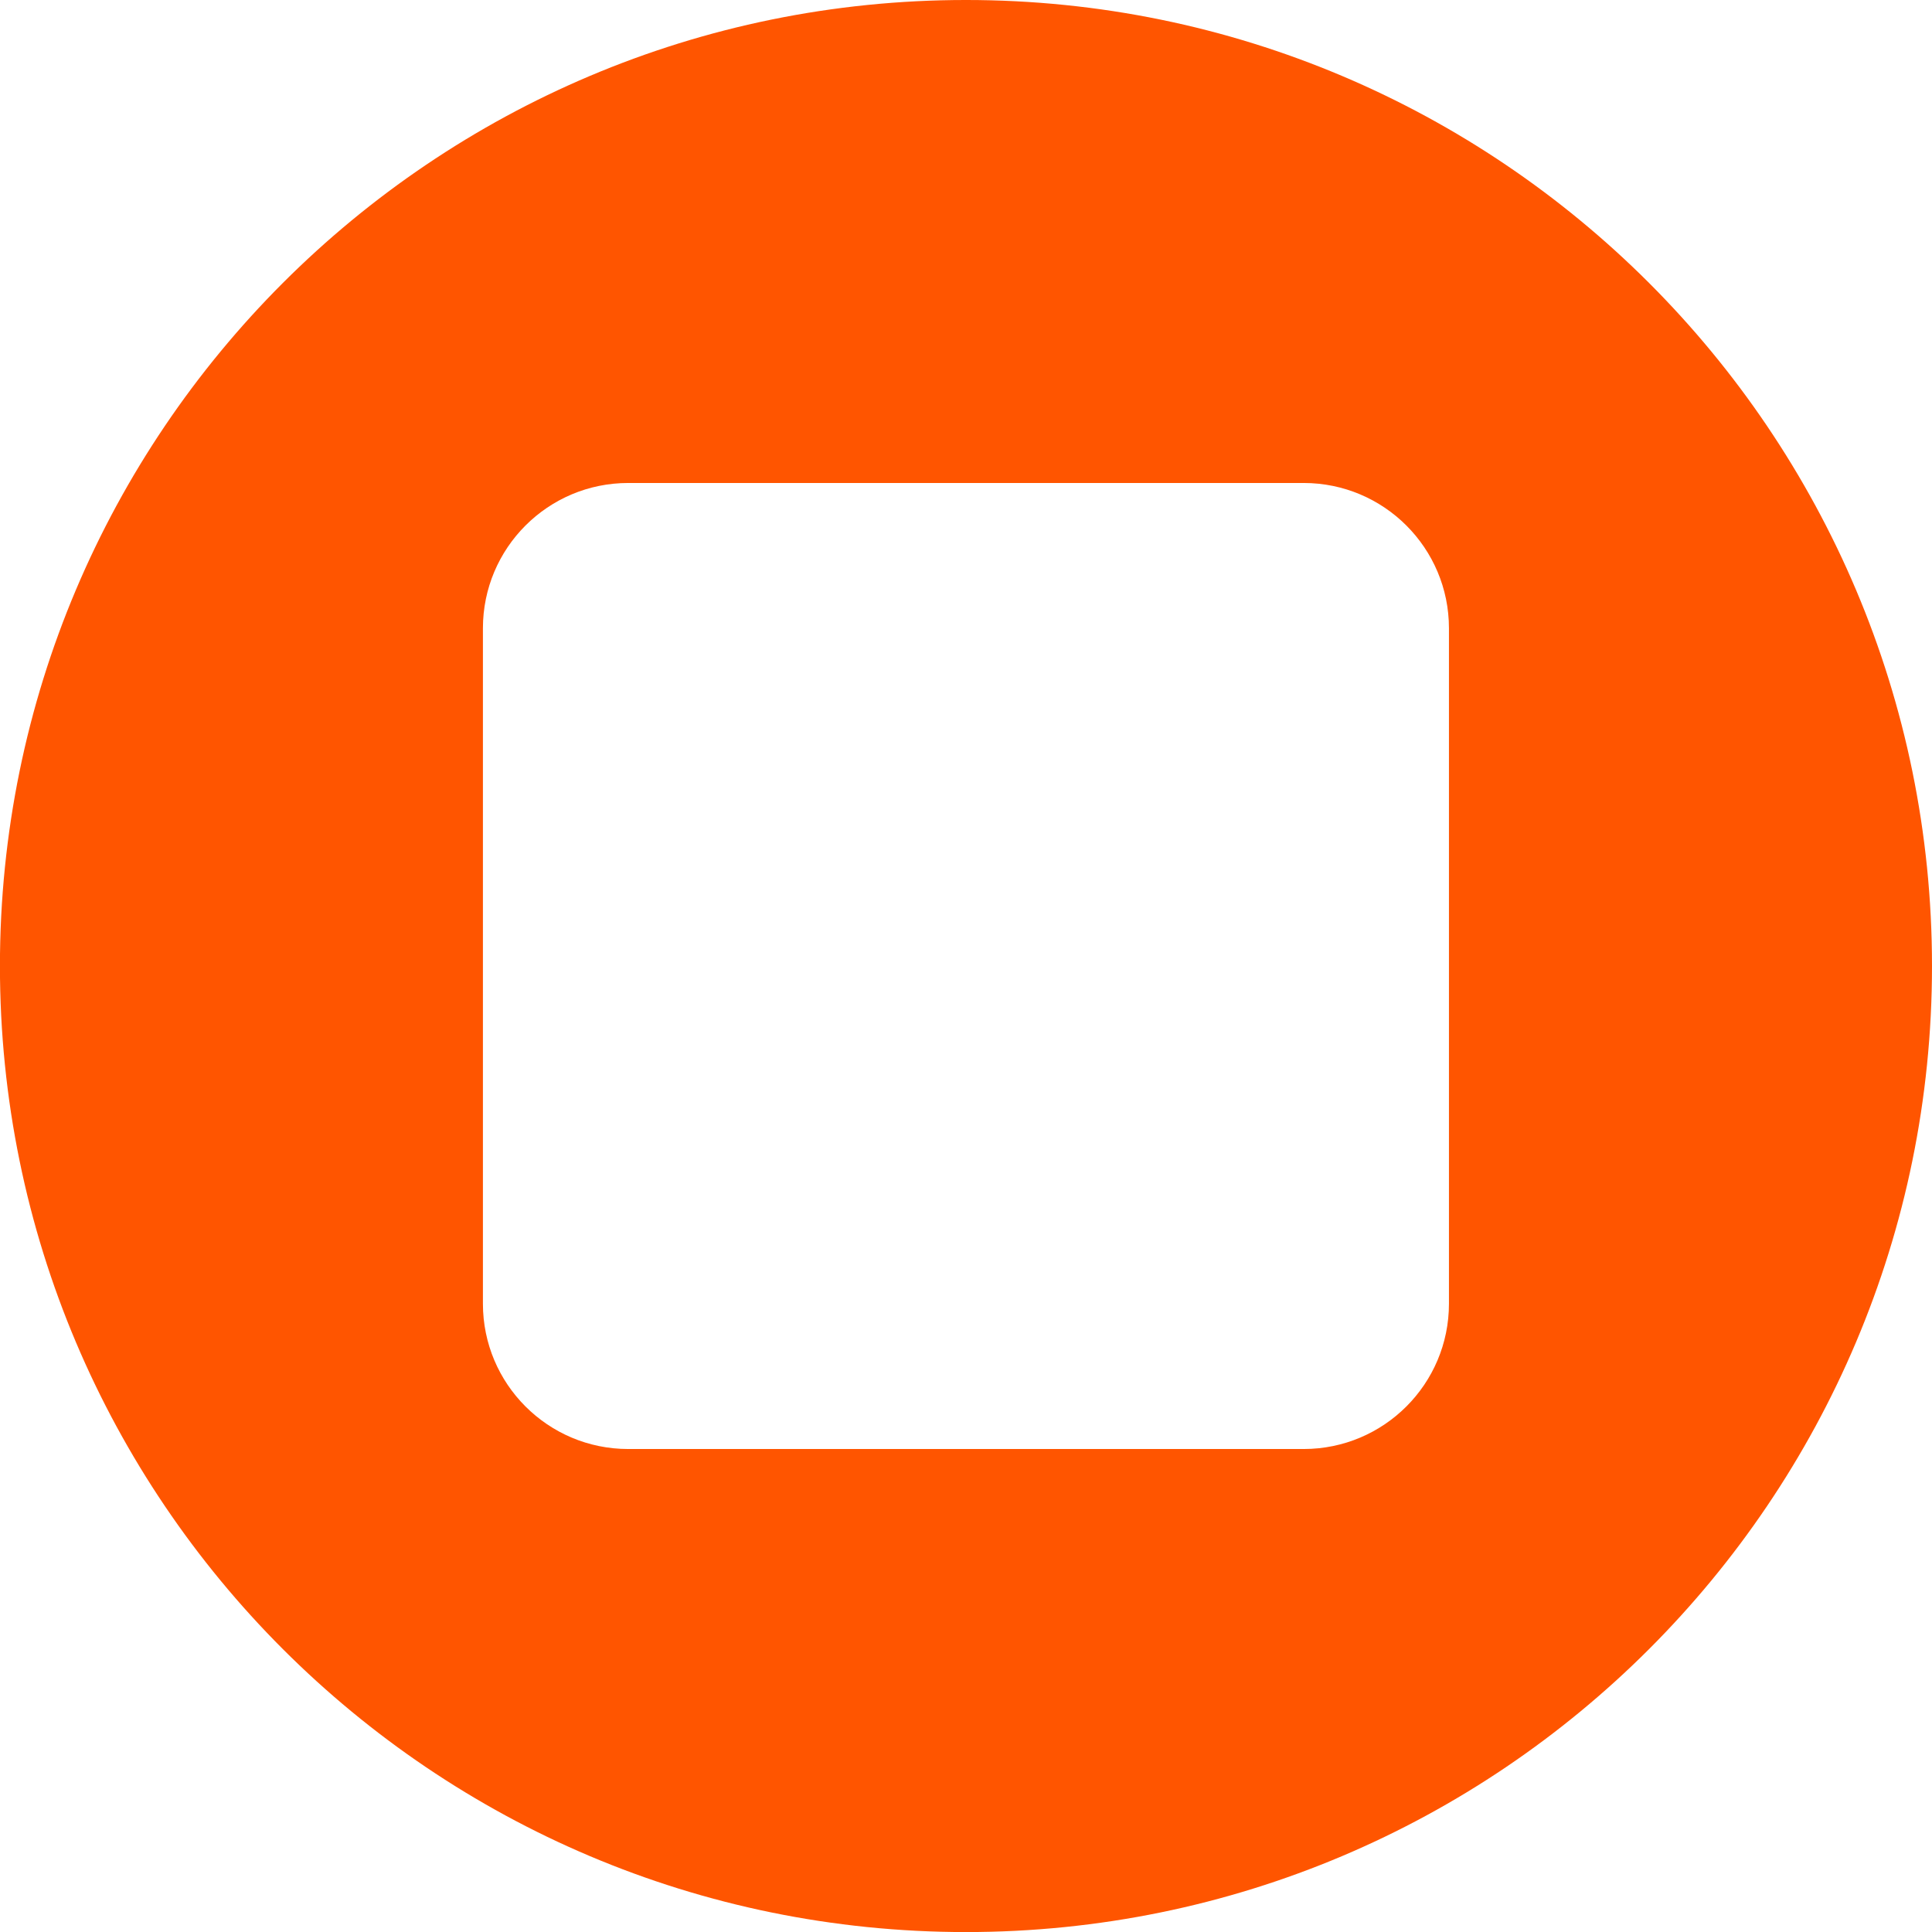
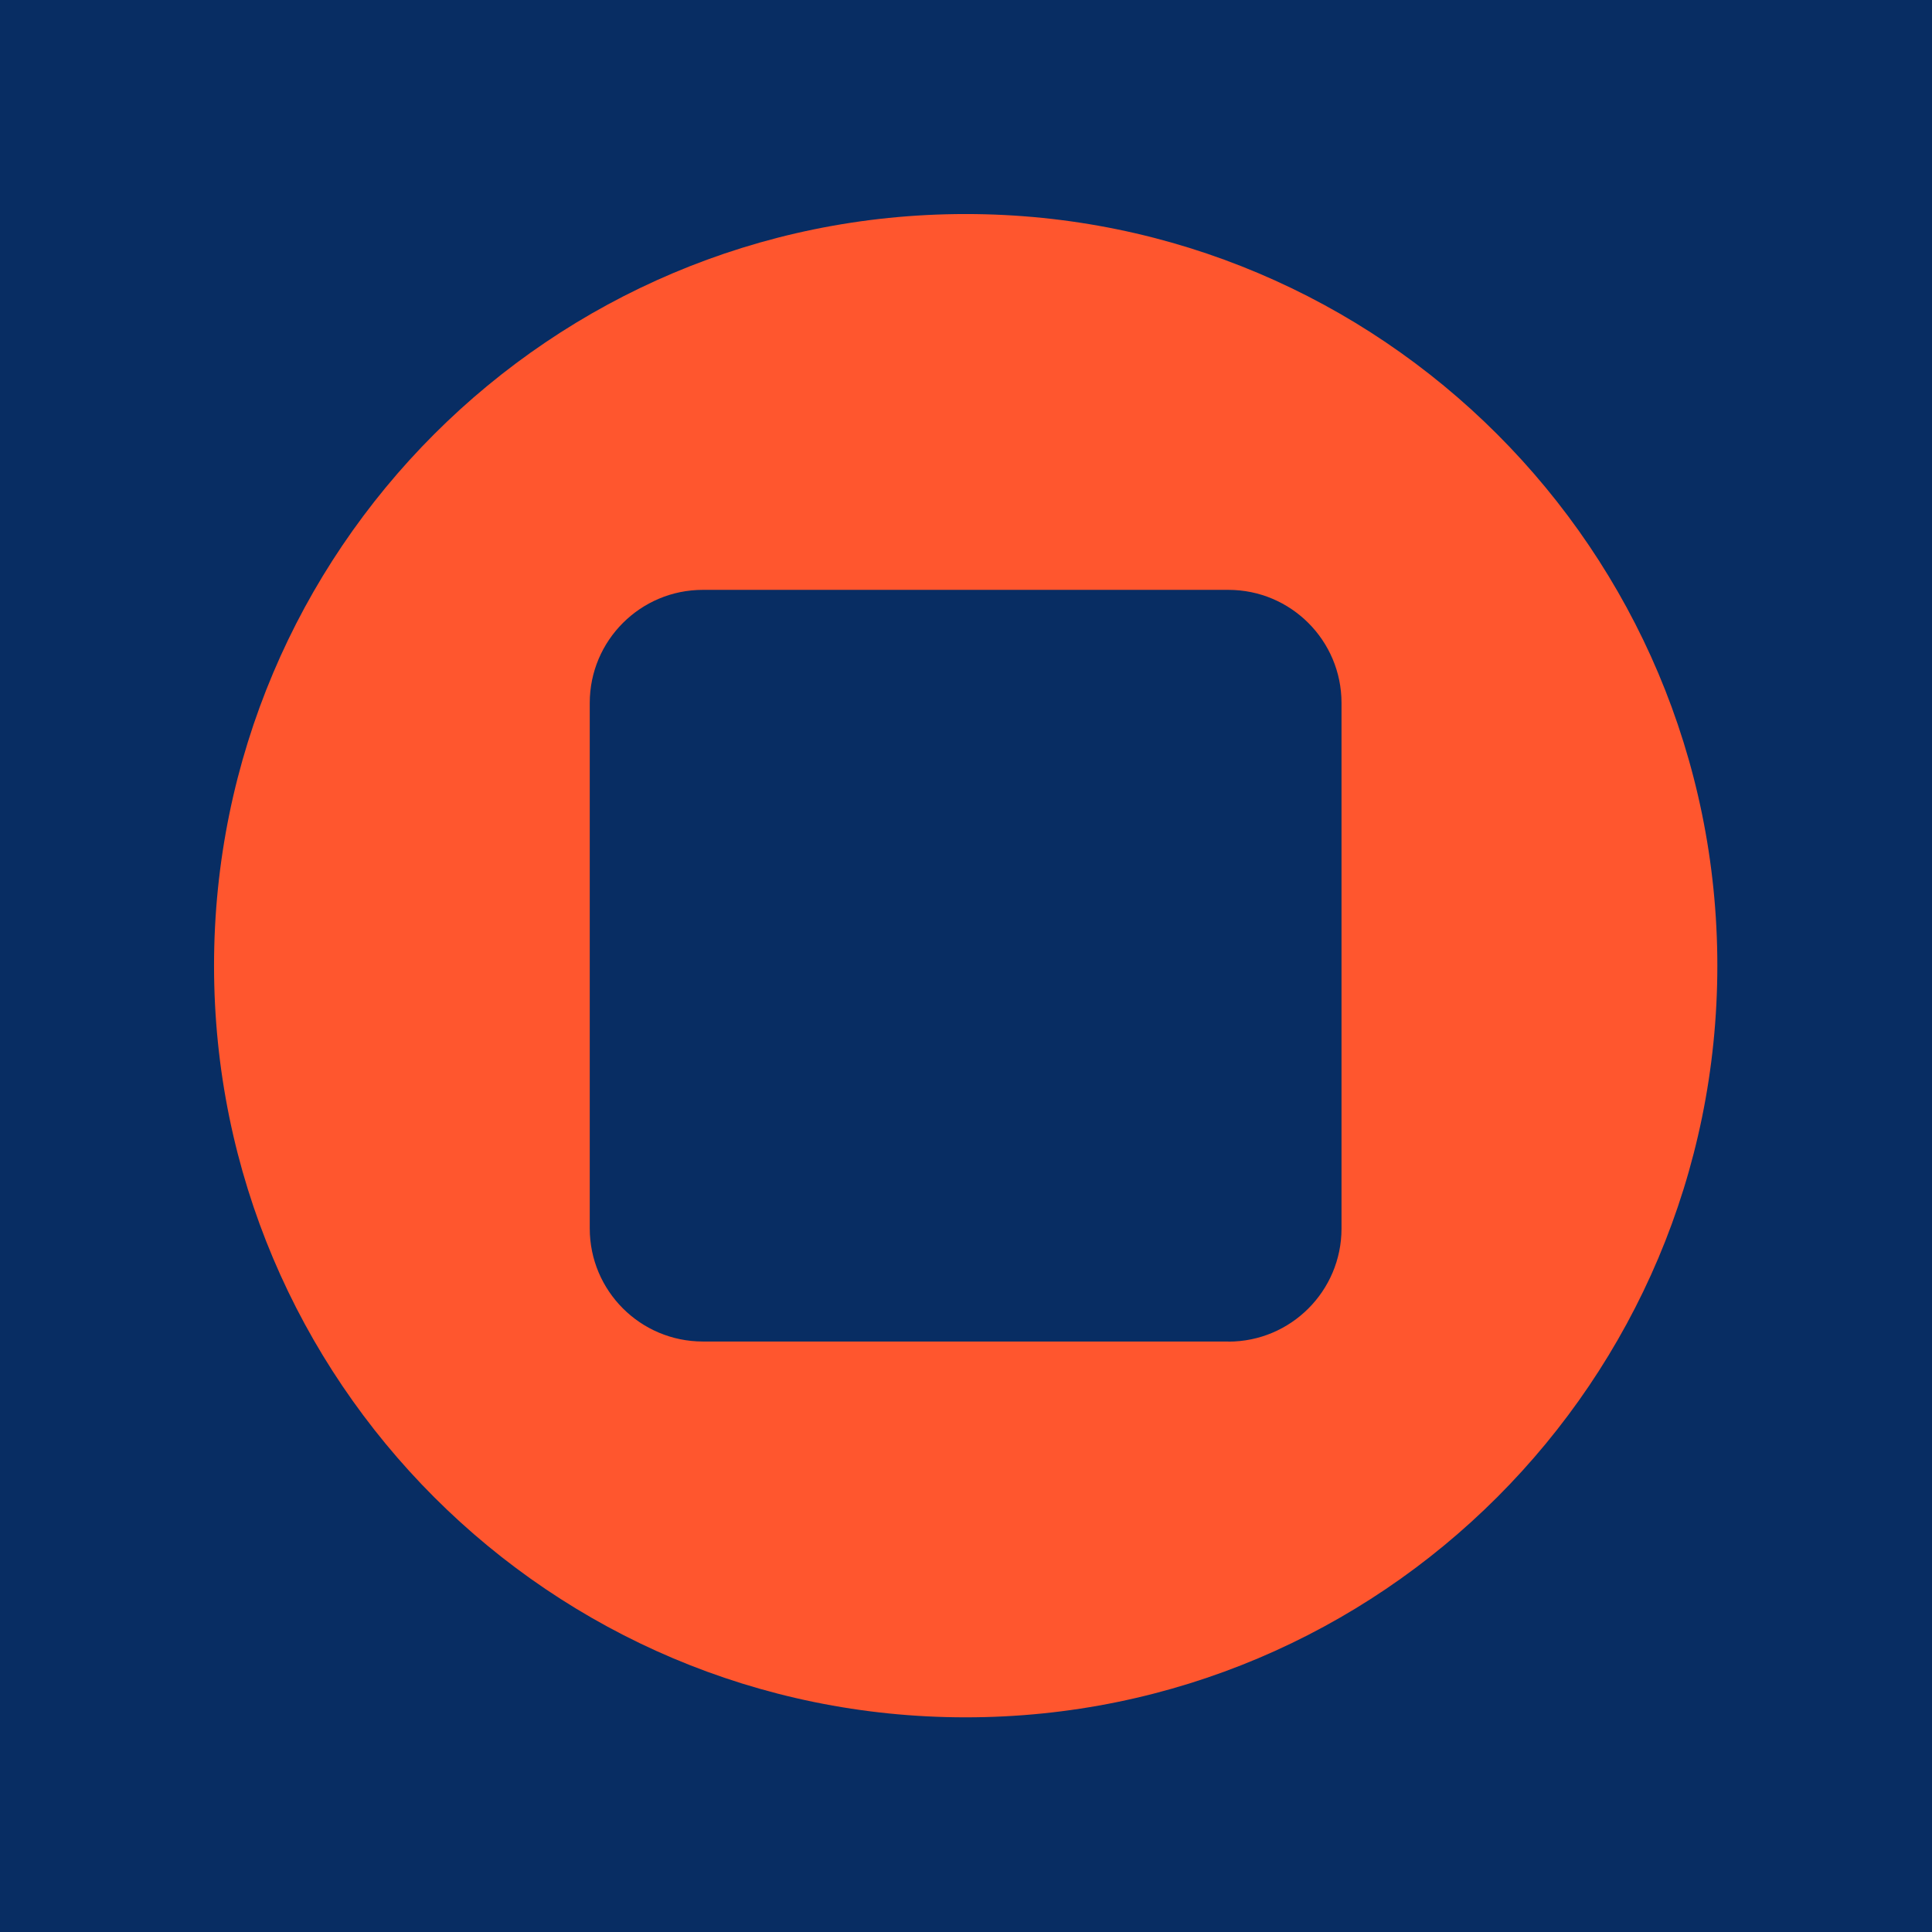
- <svg xmlns="http://www.w3.org/2000/svg" width="31.249" height="31.249" viewBox="0 0 31.249 31.249">
-   <g id="Group_664" data-name="Group 664" transform="translate(-1176.644 -756.228)">
-     <g id="Group_198" data-name="Group 198" transform="translate(1176.644 756.228)">
-       <path id="Path_19" data-name="Path 19" d="M1192.268,756.228a15.625,15.625,0,1,0,15.625,15.625A15.625,15.625,0,0,0,1192.268,756.228Zm5.463,23.437h-10.926a2.35,2.35,0,0,1-2.35-2.35V766.39a2.35,2.35,0,0,1,2.35-2.35h10.926a2.35,2.35,0,0,1,2.349,2.35v10.925A2.35,2.35,0,0,1,1197.731,779.665Z" transform="translate(-1176.644 -756.228)" fill="#f50" />
-     </g>
-   </g>
+ <svg xmlns="http://www.w3.org/2000/svg" width="400" height="400" viewBox="0 0 400 400" fill="none">
+   <rect width="400" height="400" fill="#082D63" />
+   <path d="M199.935 44.315C113.982 44.315 44.315 113.981 44.315 199.935C44.315 285.888 113.982 355.555 199.935 355.555C285.889 355.555 355.556 285.888 355.556 199.935C355.556 113.981 285.865 44.315 199.935 44.315ZM254.334 277.745H145.513C132.588 277.745 122.101 267.258 122.101 254.333V145.536C122.101 132.611 132.588 122.125 145.513 122.125H254.334C267.259 122.125 277.746 132.611 277.746 145.536V254.357C277.746 267.282 267.259 277.769 254.334 277.769V277.745Z" fill="#FF562E" />
</svg>
